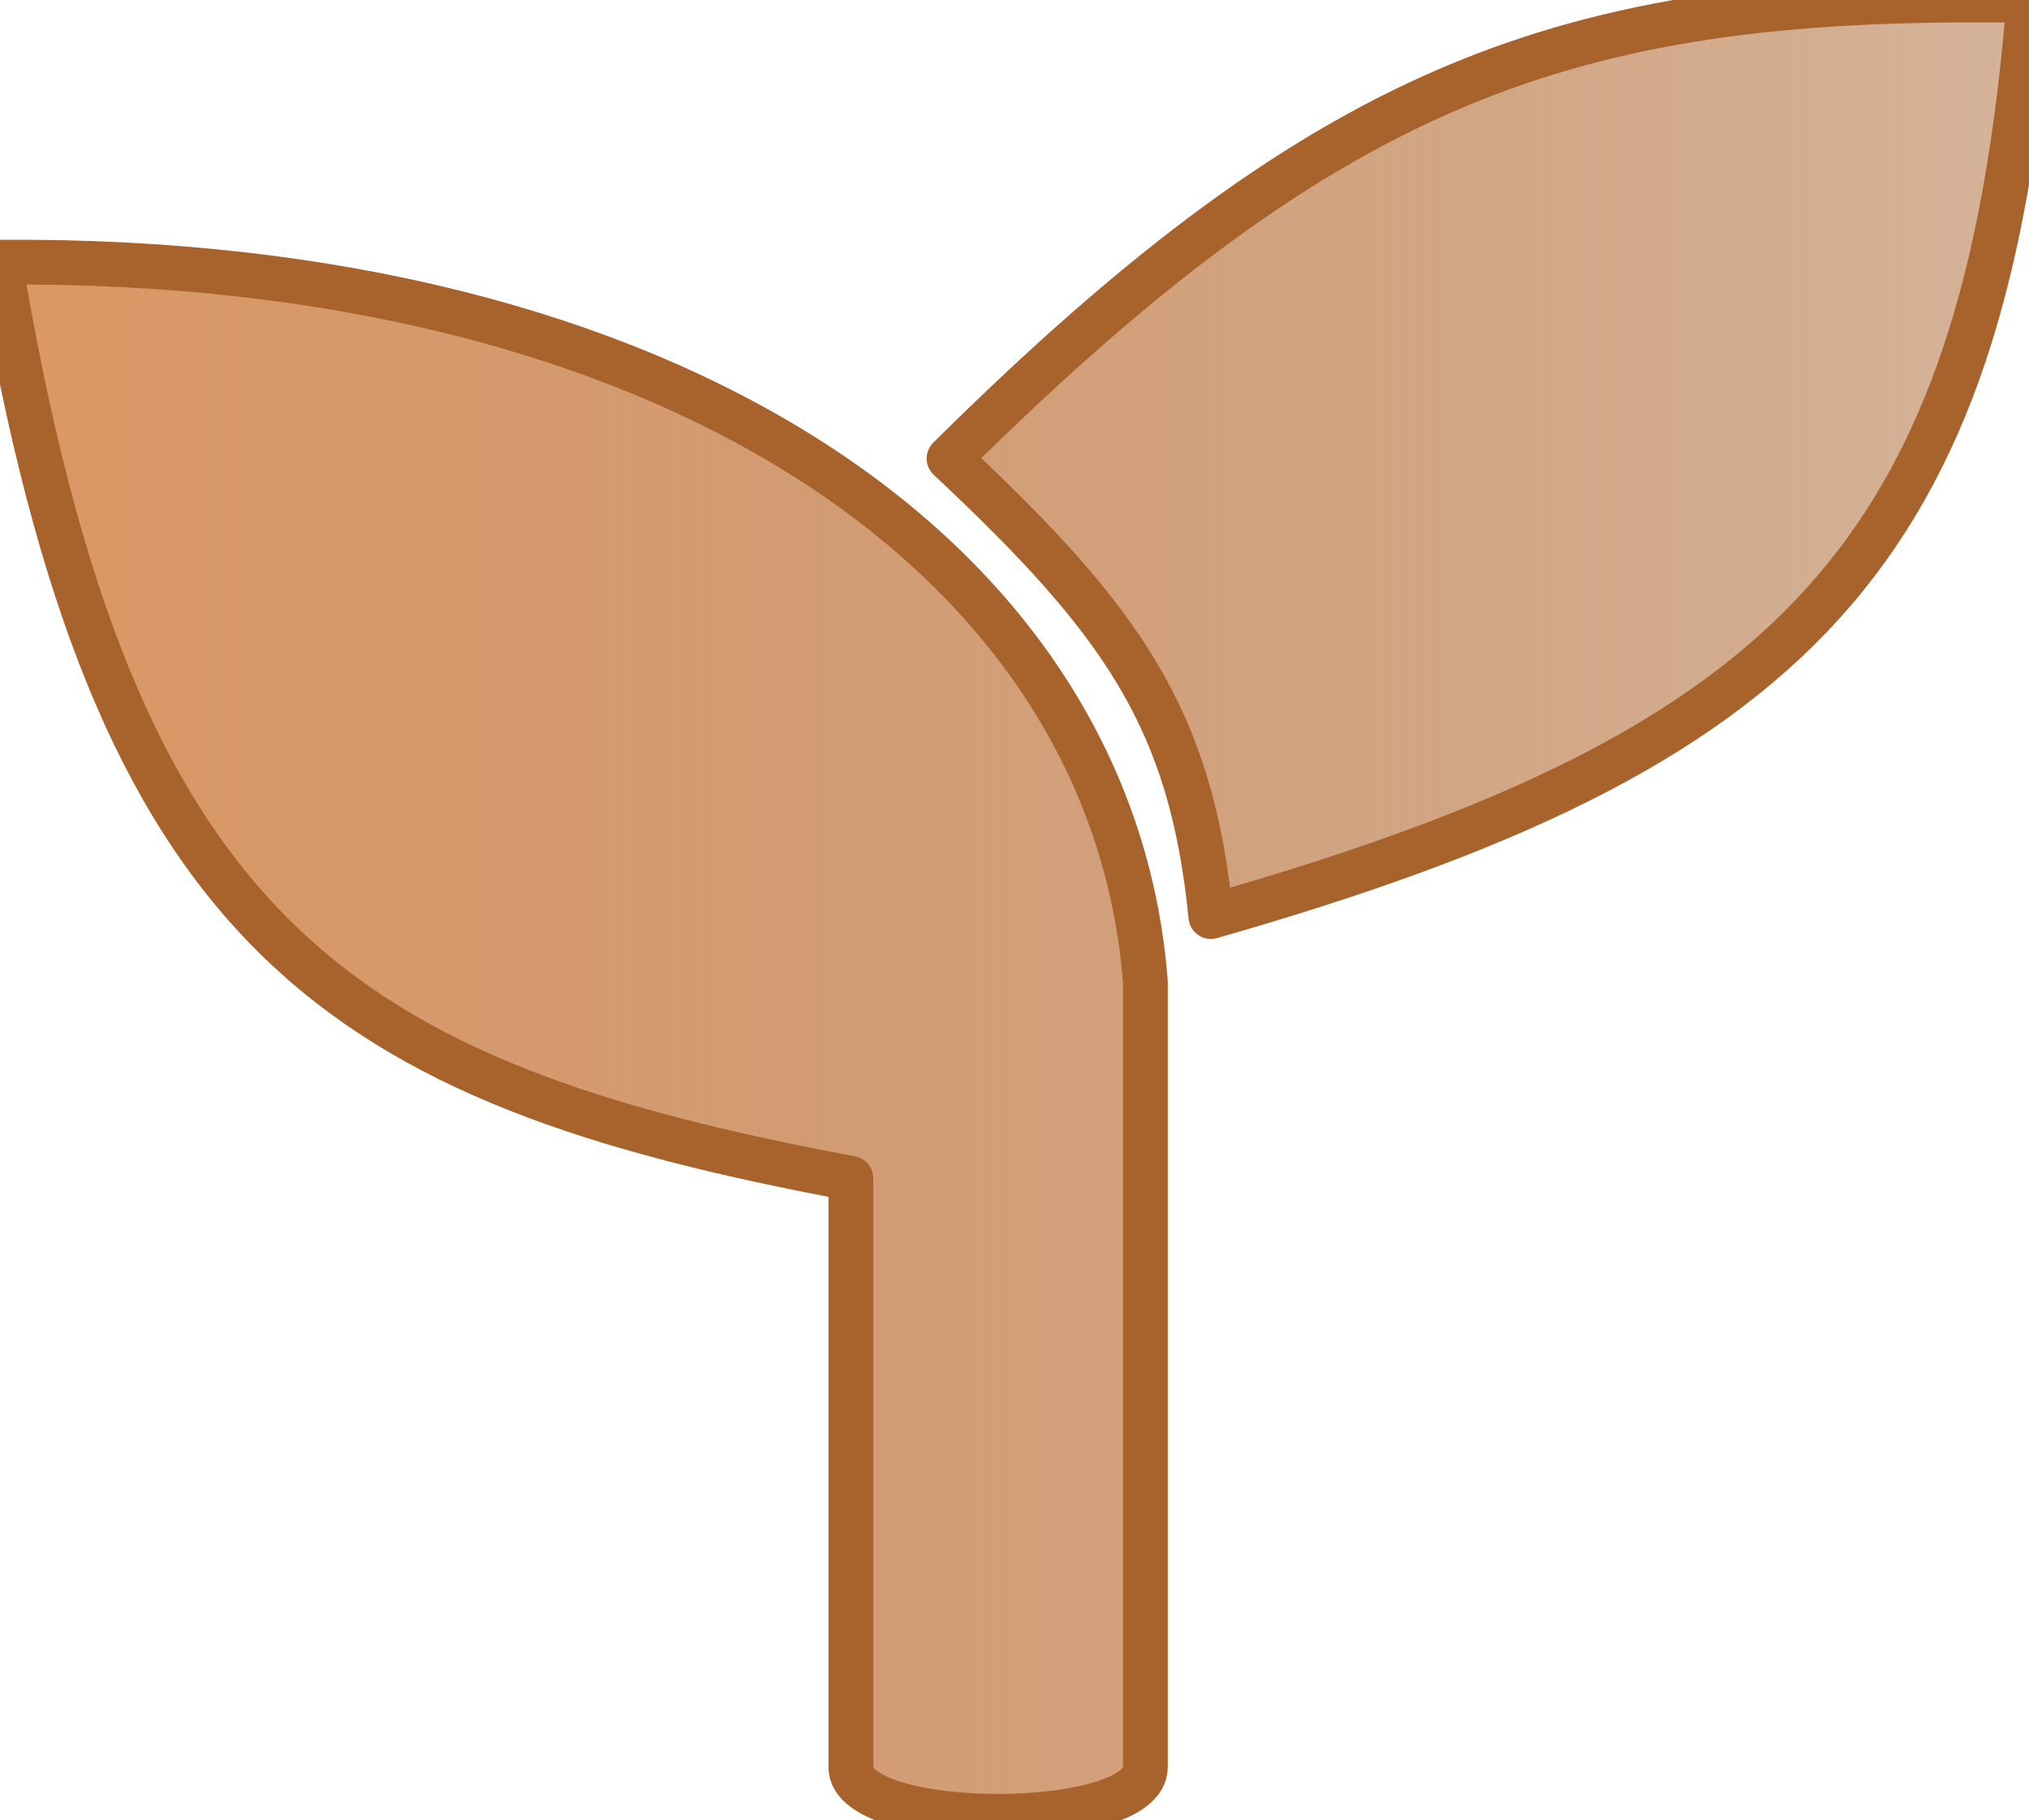
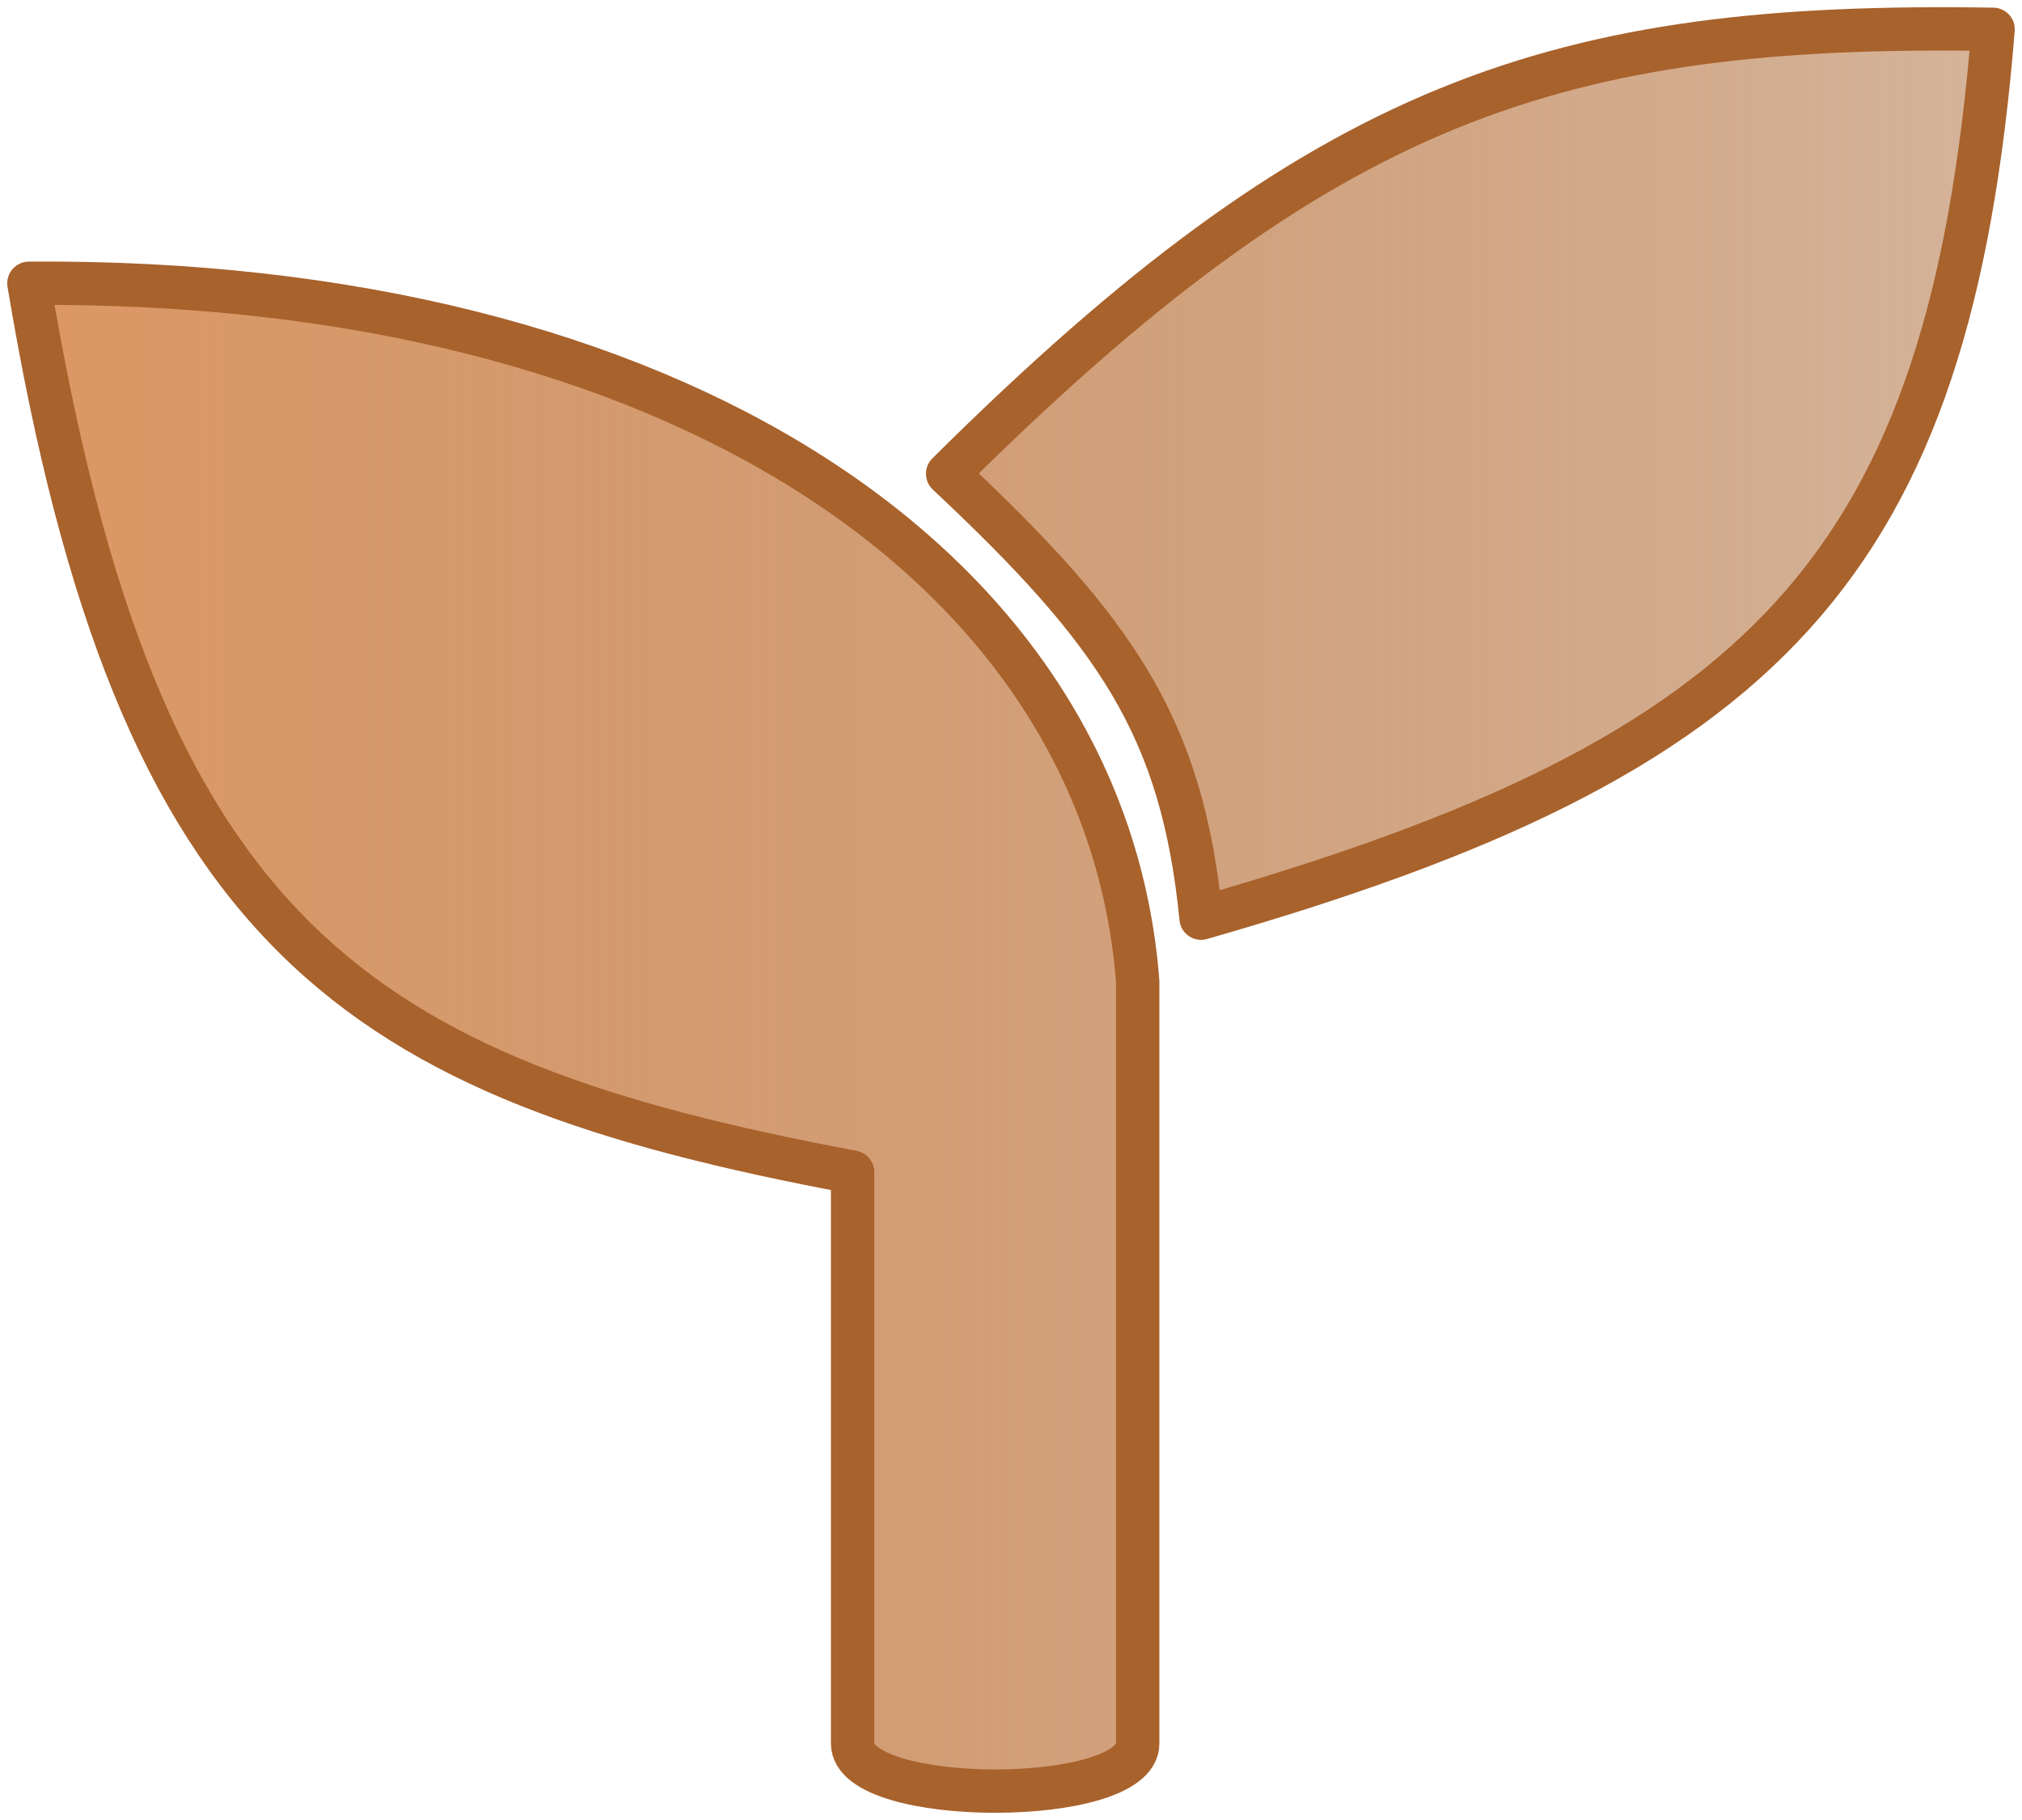
- <svg xmlns="http://www.w3.org/2000/svg" width="68" height="61" viewBox="0 0 68 61" fill="none">
-   <g id="bg-hab3">
-     <path d="M31.806 15.37C37.622 20.819 39.922 24.095 40.581 30.725C60.197 25.118 66.494 18.608 68 0.015C52.881 -0.231 44.848 2.443 31.806 15.37Z" fill="url(#paint0_linear_316_284)" />
-     <path d="M38.387 59.241C38.387 61.434 28.516 61.434 28.516 59.241V39.499C11.291 36.277 3.774 31.389 0 8.789C22.32 8.615 37.29 18.645 38.387 32.918V59.241Z" fill="url(#paint1_linear_316_284)" />
-     <path d="M31.806 15.37C37.622 20.819 39.922 24.095 40.581 30.725C60.197 25.118 66.494 18.608 68 0.015C52.881 -0.231 44.848 2.443 31.806 15.37Z" stroke="#A8622C" stroke-width="1.5" stroke-linejoin="round" />
-     <path d="M38.387 59.241C38.387 61.434 28.516 61.434 28.516 59.241V39.499C11.291 36.277 3.774 31.389 0 8.789C22.32 8.615 37.29 18.645 38.387 32.918V59.241Z" stroke="#A8622C" stroke-width="1.5" stroke-linejoin="round" />
-   </g>
+ <svg xmlns="http://www.w3.org/2000/svg" width="70" height="63" viewBox="0 0 70 63" fill="none">
+   <path d="M32.806 16.399c5.816 5.459 8.116 8.741 8.774 15.384C61.197 26.165 67.494 19.643 69 1.015 53.881.768 45.848 3.448 32.806 16.399z" fill="url(#paint0_linear_316_284)" />
+   <path d="M39.387 60.352c0 2.198-9.871 2.198-9.871 0V40.573C12.291 37.345 4.774 32.448 1 9.806 23.32 9.631 38.29 19.68 39.387 33.98v26.372z" fill="url(#paint1_linear_316_284)" />
+   <path d="M32.806 16.399c5.816 5.459 8.116 8.741 8.774 15.384C61.197 26.165 67.494 19.643 69 1.015 53.881.768 45.848 3.448 32.806 16.399z" stroke="#A8622C" stroke-width="1.5" stroke-linejoin="round" />
+   <path d="M39.387 60.352c0 2.198-9.871 2.198-9.871 0V40.573C12.291 37.345 4.774 32.448 1 9.806 23.32 9.631 38.29 19.68 39.387 33.98v26.372z" stroke="#A8622C" stroke-width="1.5" stroke-linejoin="round" />
  <defs>
-     <linearGradient id="paint0_linear_316_284" x1="-3.11658e-07" y1="30.11" x2="68.457" y2="30.11" gradientUnits="userSpaceOnUse">
+     <linearGradient id="paint0_linear_316_284" x1="1" y1="31.166" x2="69.457" y2="31.166" gradientUnits="userSpaceOnUse">
      <stop stop-color="#DB9865" />
-       <stop offset="1" stop-color="#A8622C" stop-opacity="0.48" />
+       <stop offset="1" stop-color="#A8622C" stop-opacity=".48" />
    </linearGradient>
-     <linearGradient id="paint1_linear_316_284" x1="-3.11658e-07" y1="30.11" x2="68.457" y2="30.11" gradientUnits="userSpaceOnUse">
+     <linearGradient id="paint1_linear_316_284" x1="1" y1="31.166" x2="69.457" y2="31.166" gradientUnits="userSpaceOnUse">
      <stop stop-color="#DB9865" />
-       <stop offset="1" stop-color="#A8622C" stop-opacity="0.48" />
+       <stop offset="1" stop-color="#A8622C" stop-opacity=".48" />
    </linearGradient>
  </defs>
</svg>
